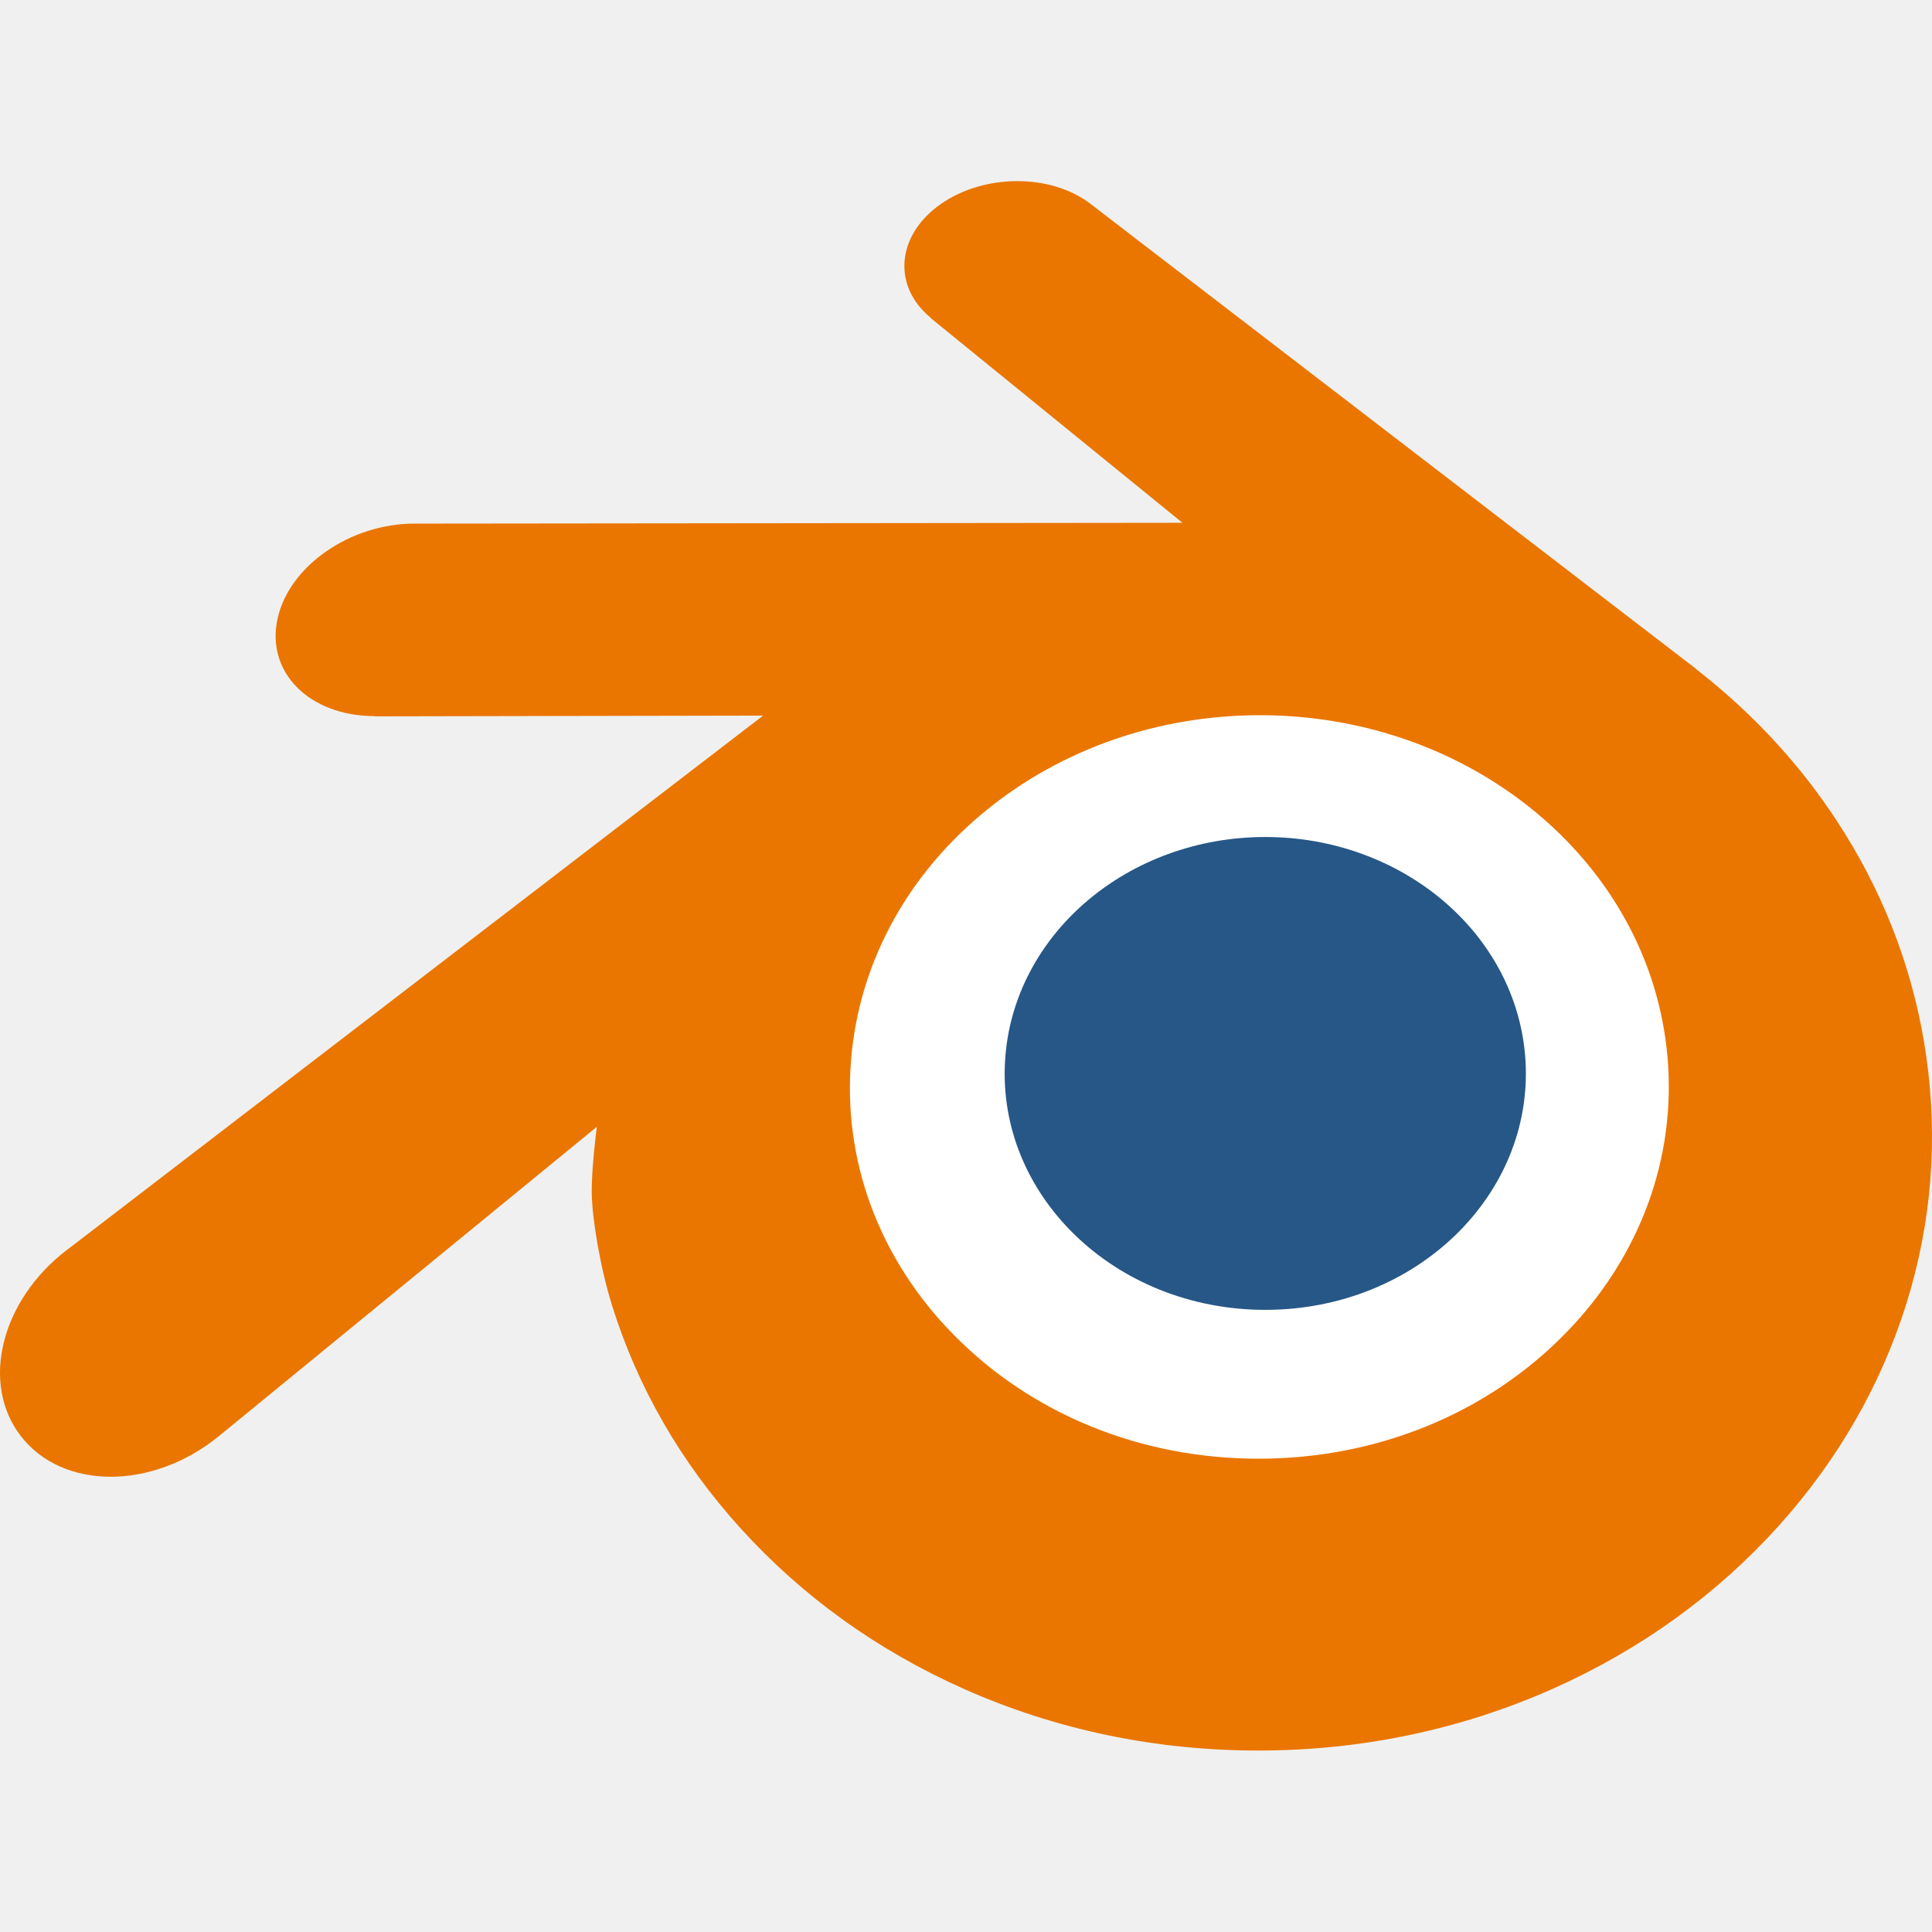
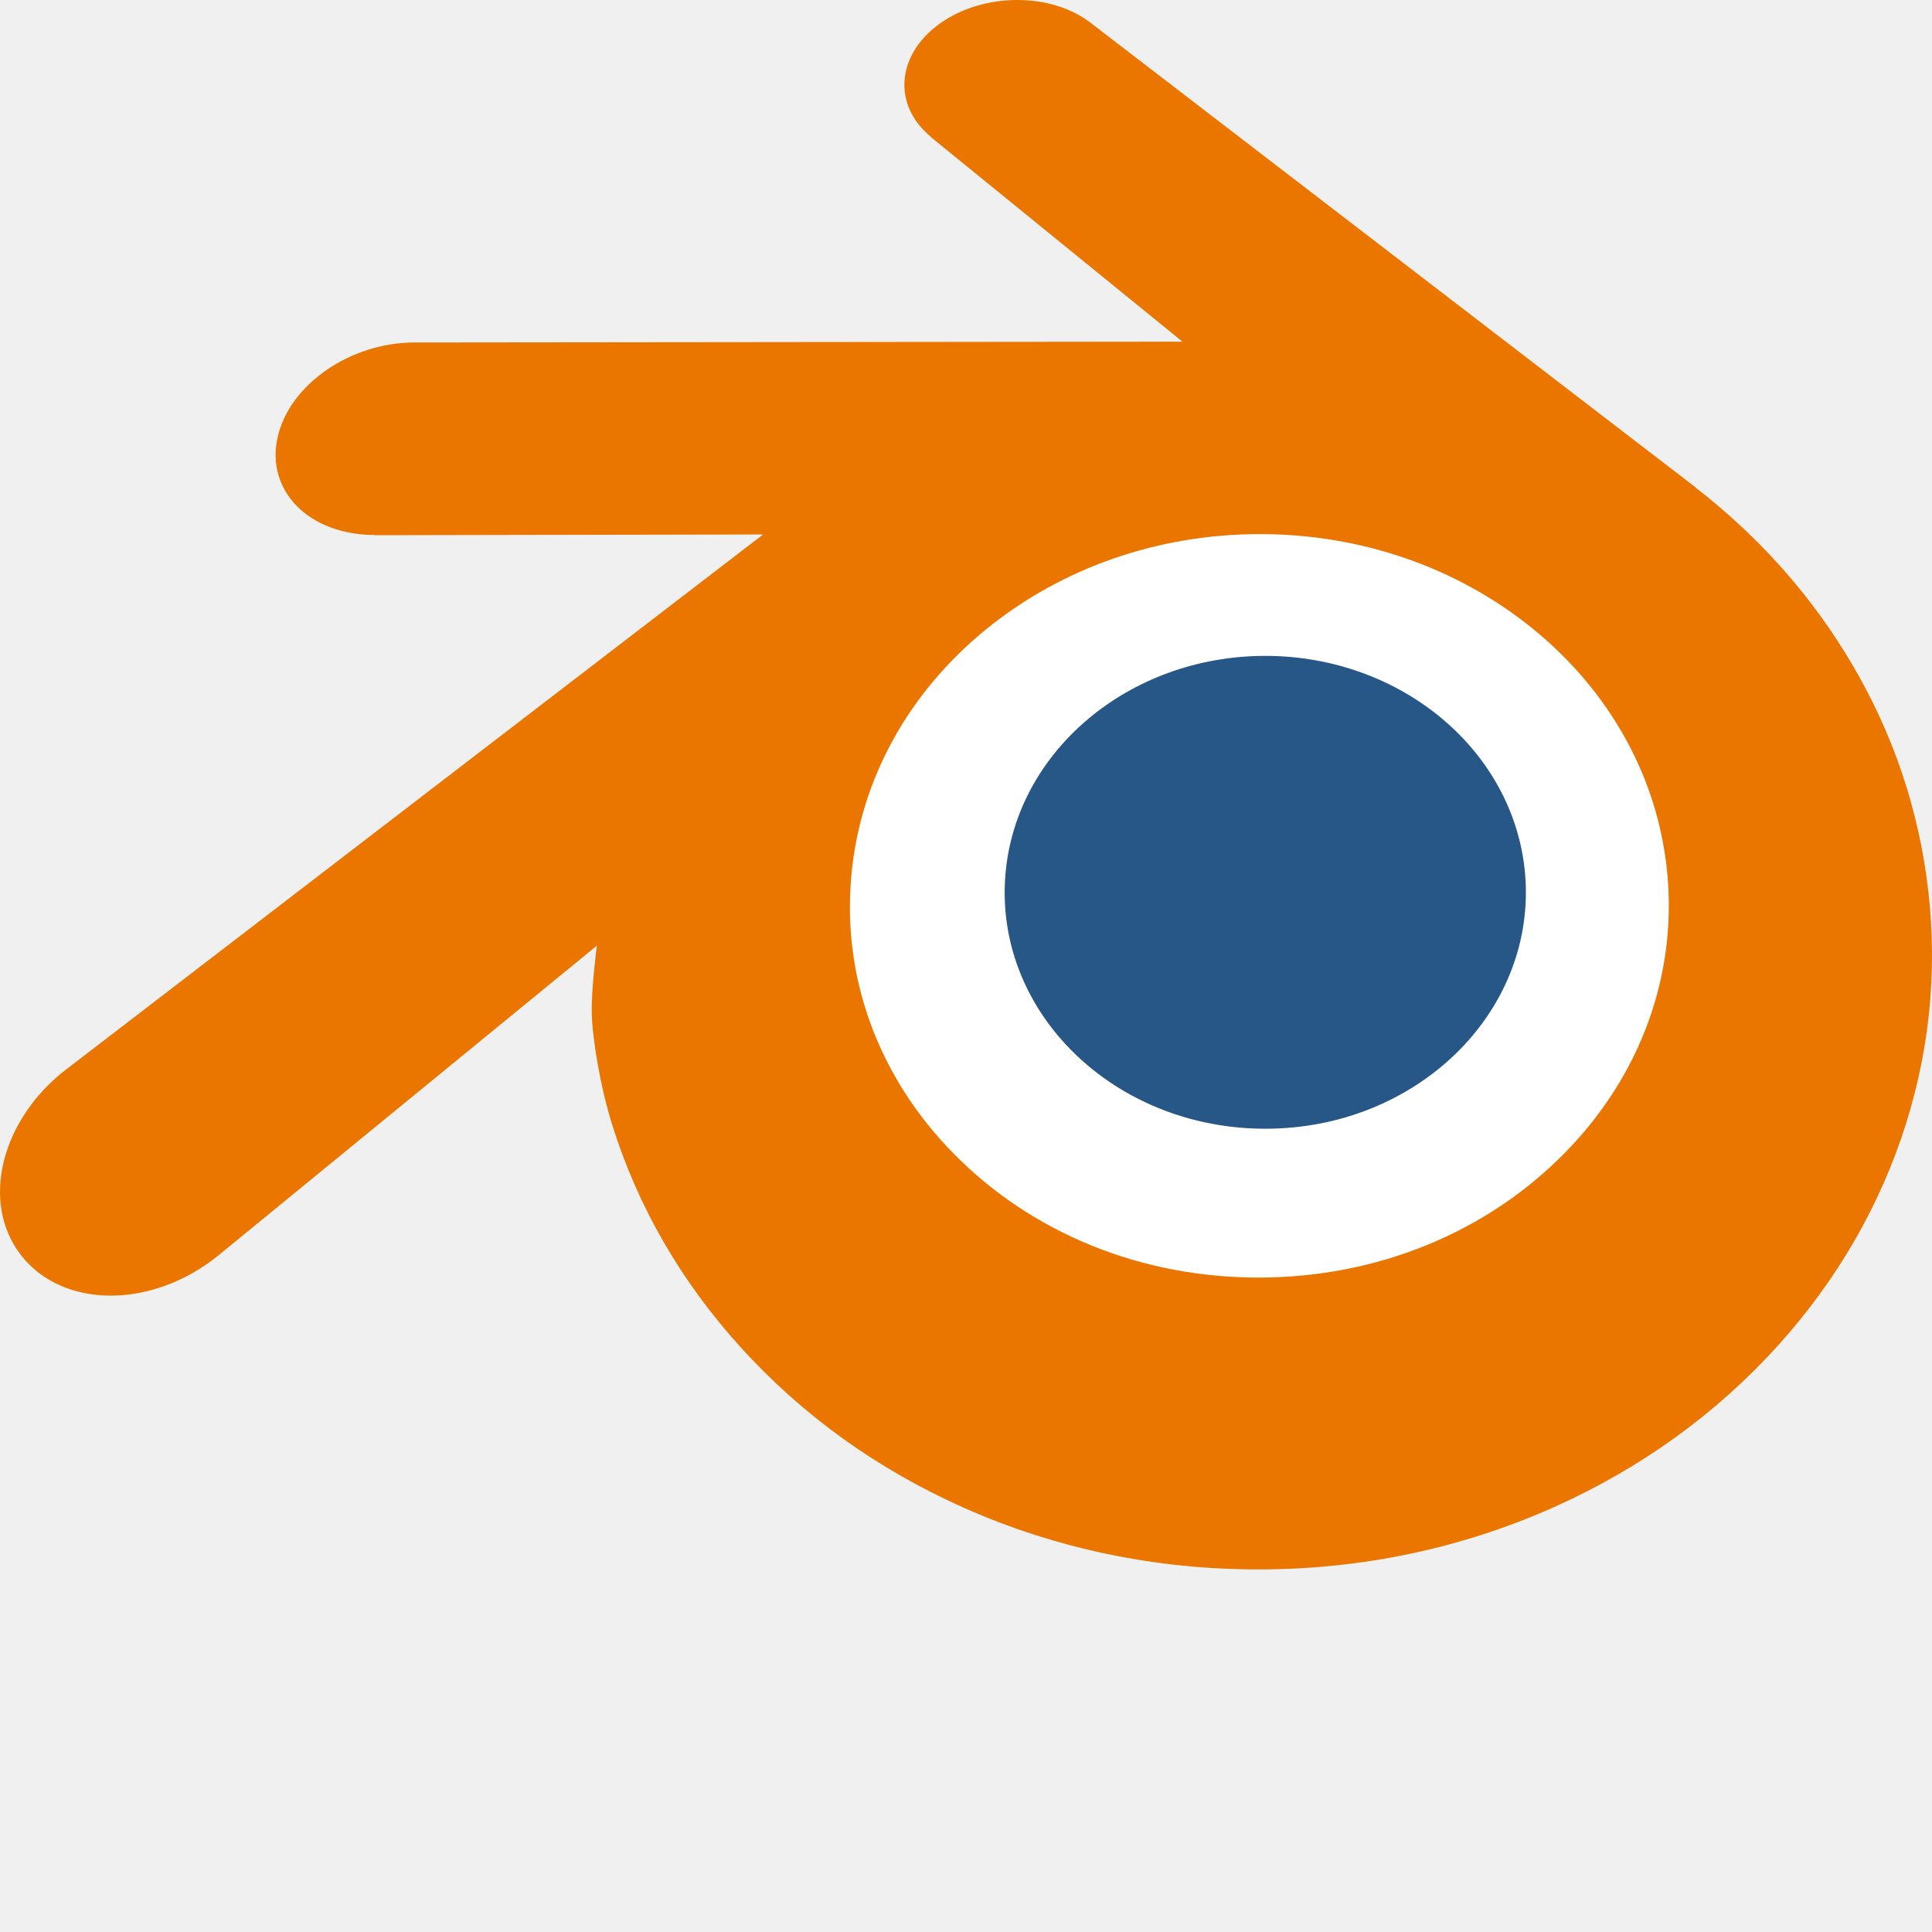
- <svg xmlns="http://www.w3.org/2000/svg" width="32px" height="32px" viewBox="0 -24 256 256" version="1.1" preserveAspectRatio="xMidYMid">
+ <svg xmlns="http://www.w3.org/2000/svg" width="32px" height="32px" viewBox="0 0 256 256" version="1.1" preserveAspectRatio="xMidYMid">
  <g>
    <path d="M100.43,115.195 C101.361,98.589 109.492,83.96 121.76,73.589 C133.79,63.403 149.982,57.177 167.65,57.177 C185.3,57.177 201.493,63.403 213.532,73.589 C225.79,83.96 233.922,98.589 234.861,115.177 C235.792,132.239 228.934,148.089 216.904,159.838 C204.637,171.789 187.188,179.288 167.65,179.288 C148.112,179.288 130.629,171.789 118.37,159.838 C106.331,148.089 99.491,132.239 100.43,115.195 Z" fill="#FFFFFF">

</path>
    <path d="M133.168,116.676 C133.645,108.156 137.818,100.649 144.112,95.328 C150.285,90.102 158.593,86.907 167.659,86.907 C176.715,86.907 185.024,90.102 191.201,95.328 C197.491,100.649 201.663,108.156 202.145,116.667 C202.623,125.422 199.104,133.555 192.931,139.583 C186.637,145.715 177.684,149.563 167.659,149.563 C157.634,149.563 148.663,145.715 142.373,139.583 C136.196,133.555 132.686,125.422 133.168,116.676 Z" fill="#265787">

</path>
    <path d="M78.411,134.179 C78.469,137.521 79.535,144.014 81.134,149.084 C84.493,159.817 90.191,169.747 98.12,178.497 C106.257,187.492 116.276,194.716 127.849,199.846 C140.014,205.233 153.194,207.978 166.884,207.956 C180.552,207.937 193.733,205.138 205.897,199.71 C217.47,194.531 227.48,187.275 235.604,178.276 C243.528,169.489 249.217,159.542 252.586,148.809 C254.279,143.386 255.349,137.882 255.778,132.359 C256.198,126.919 256.022,121.468 255.25,116.023 C253.742,105.412 250.071,95.456 244.417,86.38 C239.247,78.04 232.583,70.739 224.658,64.593 L224.676,64.58 L144.705,3.175 C144.633,3.121 144.574,3.063 144.497,3.013 C139.251,-1.015 130.428,-1.001 124.657,3.035 C118.823,7.117 118.155,13.868 123.348,18.126 L123.325,18.148 L156.68,45.272 L55.017,45.38 L54.881,45.38 C46.478,45.389 38.4,50.903 36.802,57.87 C35.158,64.968 40.866,70.856 49.603,70.888 L49.589,70.919 L101.118,70.82 L9.168,141.399 C9.051,141.485 8.924,141.575 8.816,141.661 C0.142,148.303 -2.662,159.348 2.801,166.337 C8.346,173.445 20.136,173.458 28.9,166.378 L79.084,125.307 C79.084,125.307 78.352,130.851 78.411,134.179 Z M207.365,152.746 C197.024,163.281 182.548,169.254 166.884,169.286 C151.198,169.313 136.722,163.393 126.382,152.877 C121.329,147.752 117.618,141.855 115.328,135.574 C113.084,129.402 112.213,122.85 112.791,116.24 C113.337,109.778 115.261,103.615 118.331,98.038 C121.347,92.557 125.501,87.603 130.631,83.413 C140.682,75.222 153.478,70.788 166.862,70.77 C180.259,70.752 193.046,75.146 203.107,83.309 C208.227,87.481 212.377,92.417 215.393,97.889 C218.477,103.461 220.387,109.602 220.956,116.082 C221.525,122.683 220.653,129.226 218.409,135.403 C216.115,141.702 212.417,147.599 207.365,152.746 Z" fill="#EA7600">

</path>
  </g>
</svg>
